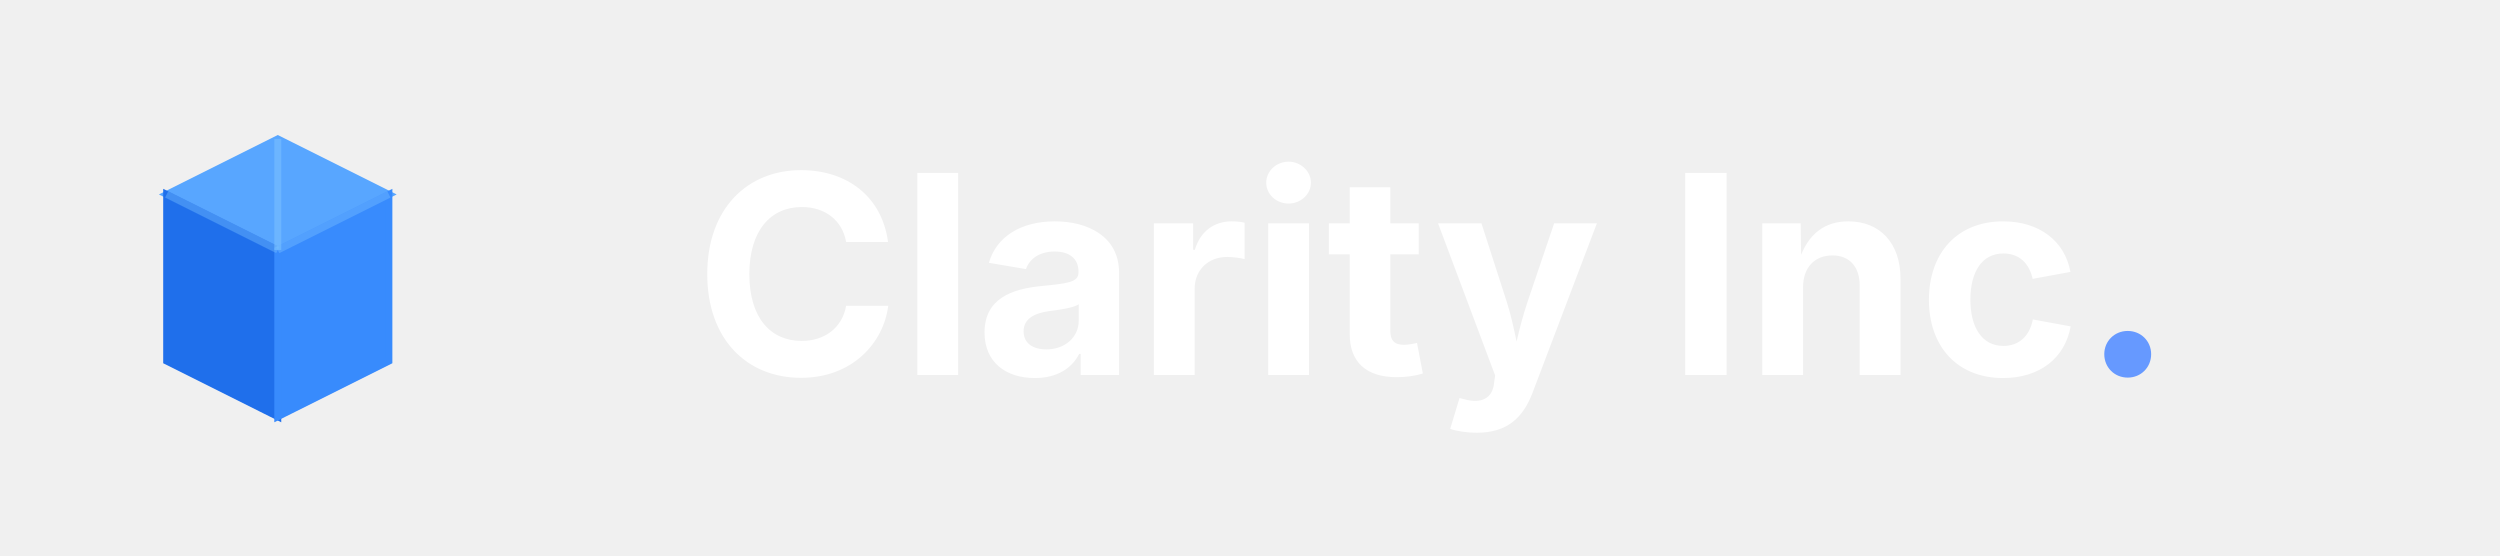
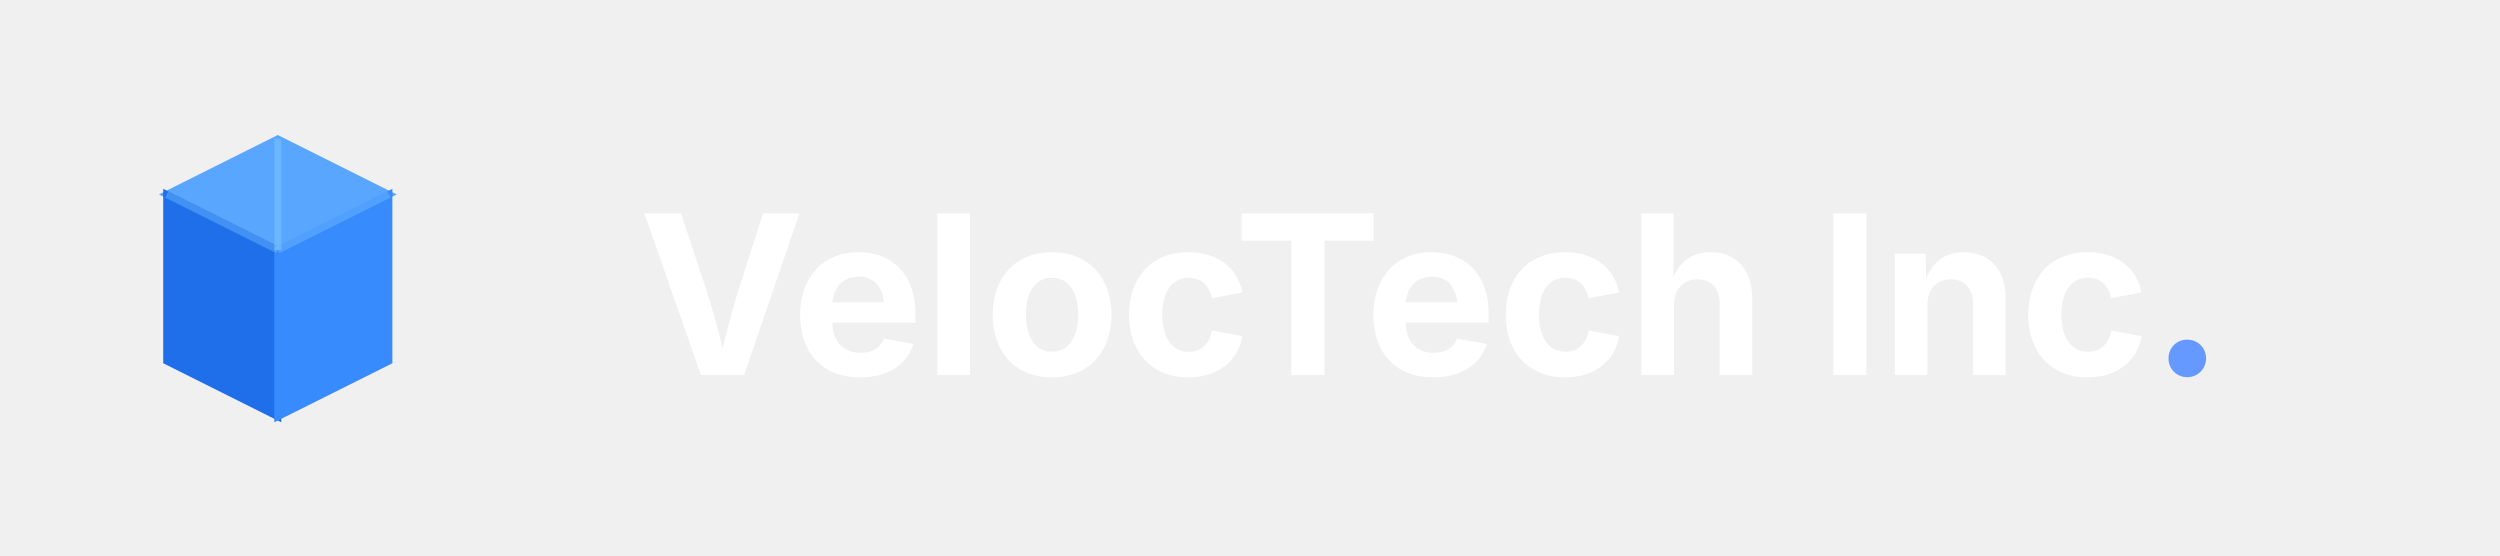
<svg xmlns="http://www.w3.org/2000/svg" width="180" height="40" viewBox="0 0 180 40" fill="none">
  <g transform="translate(20, 20)">
    <path d="M -8 -6 L 0 -10 L 8 -6 L 0 -2 Z" fill="#58a6ff" stroke="#58a6ff" stroke-width="0.5" />
    <path d="M -8 -6 L -8 6 L 0 10 L 0 -2 Z" fill="#1f6feb" stroke="#1f6feb" stroke-width="0.5" />
    <path d="M 8 -6 L 8 6 L 0 10 L 0 -2 Z" fill="#388bfd" stroke="#388bfd" stroke-width="0.5" />
    <path d="M 0 -10 L 0 -2" stroke="#79c0ff" stroke-width="0.5" opacity="0.6" />
    <path d="M -8 -6 L 0 -2" stroke="#79c0ff" stroke-width="0.5" opacity="0.4" />
    <path d="M 8 -6 L 0 -2" stroke="#79c0ff" stroke-width="0.5" opacity="0.4" />
  </g>
-   <text x="50" y="27" font-family="Inter, system-ui, sans-serif" font-size="20" font-weight="700" fill="white">
-     Clarity Inc<tspan fill="#6699FF">.</tspan>
+   <text x="46" y="27" font-family="Inter, system-ui, sans-serif" font-size="16" font-weight="700" fill="white">
+     VelocTech Inc<tspan fill="#6699FF">.</tspan>
  </text>
</svg>
